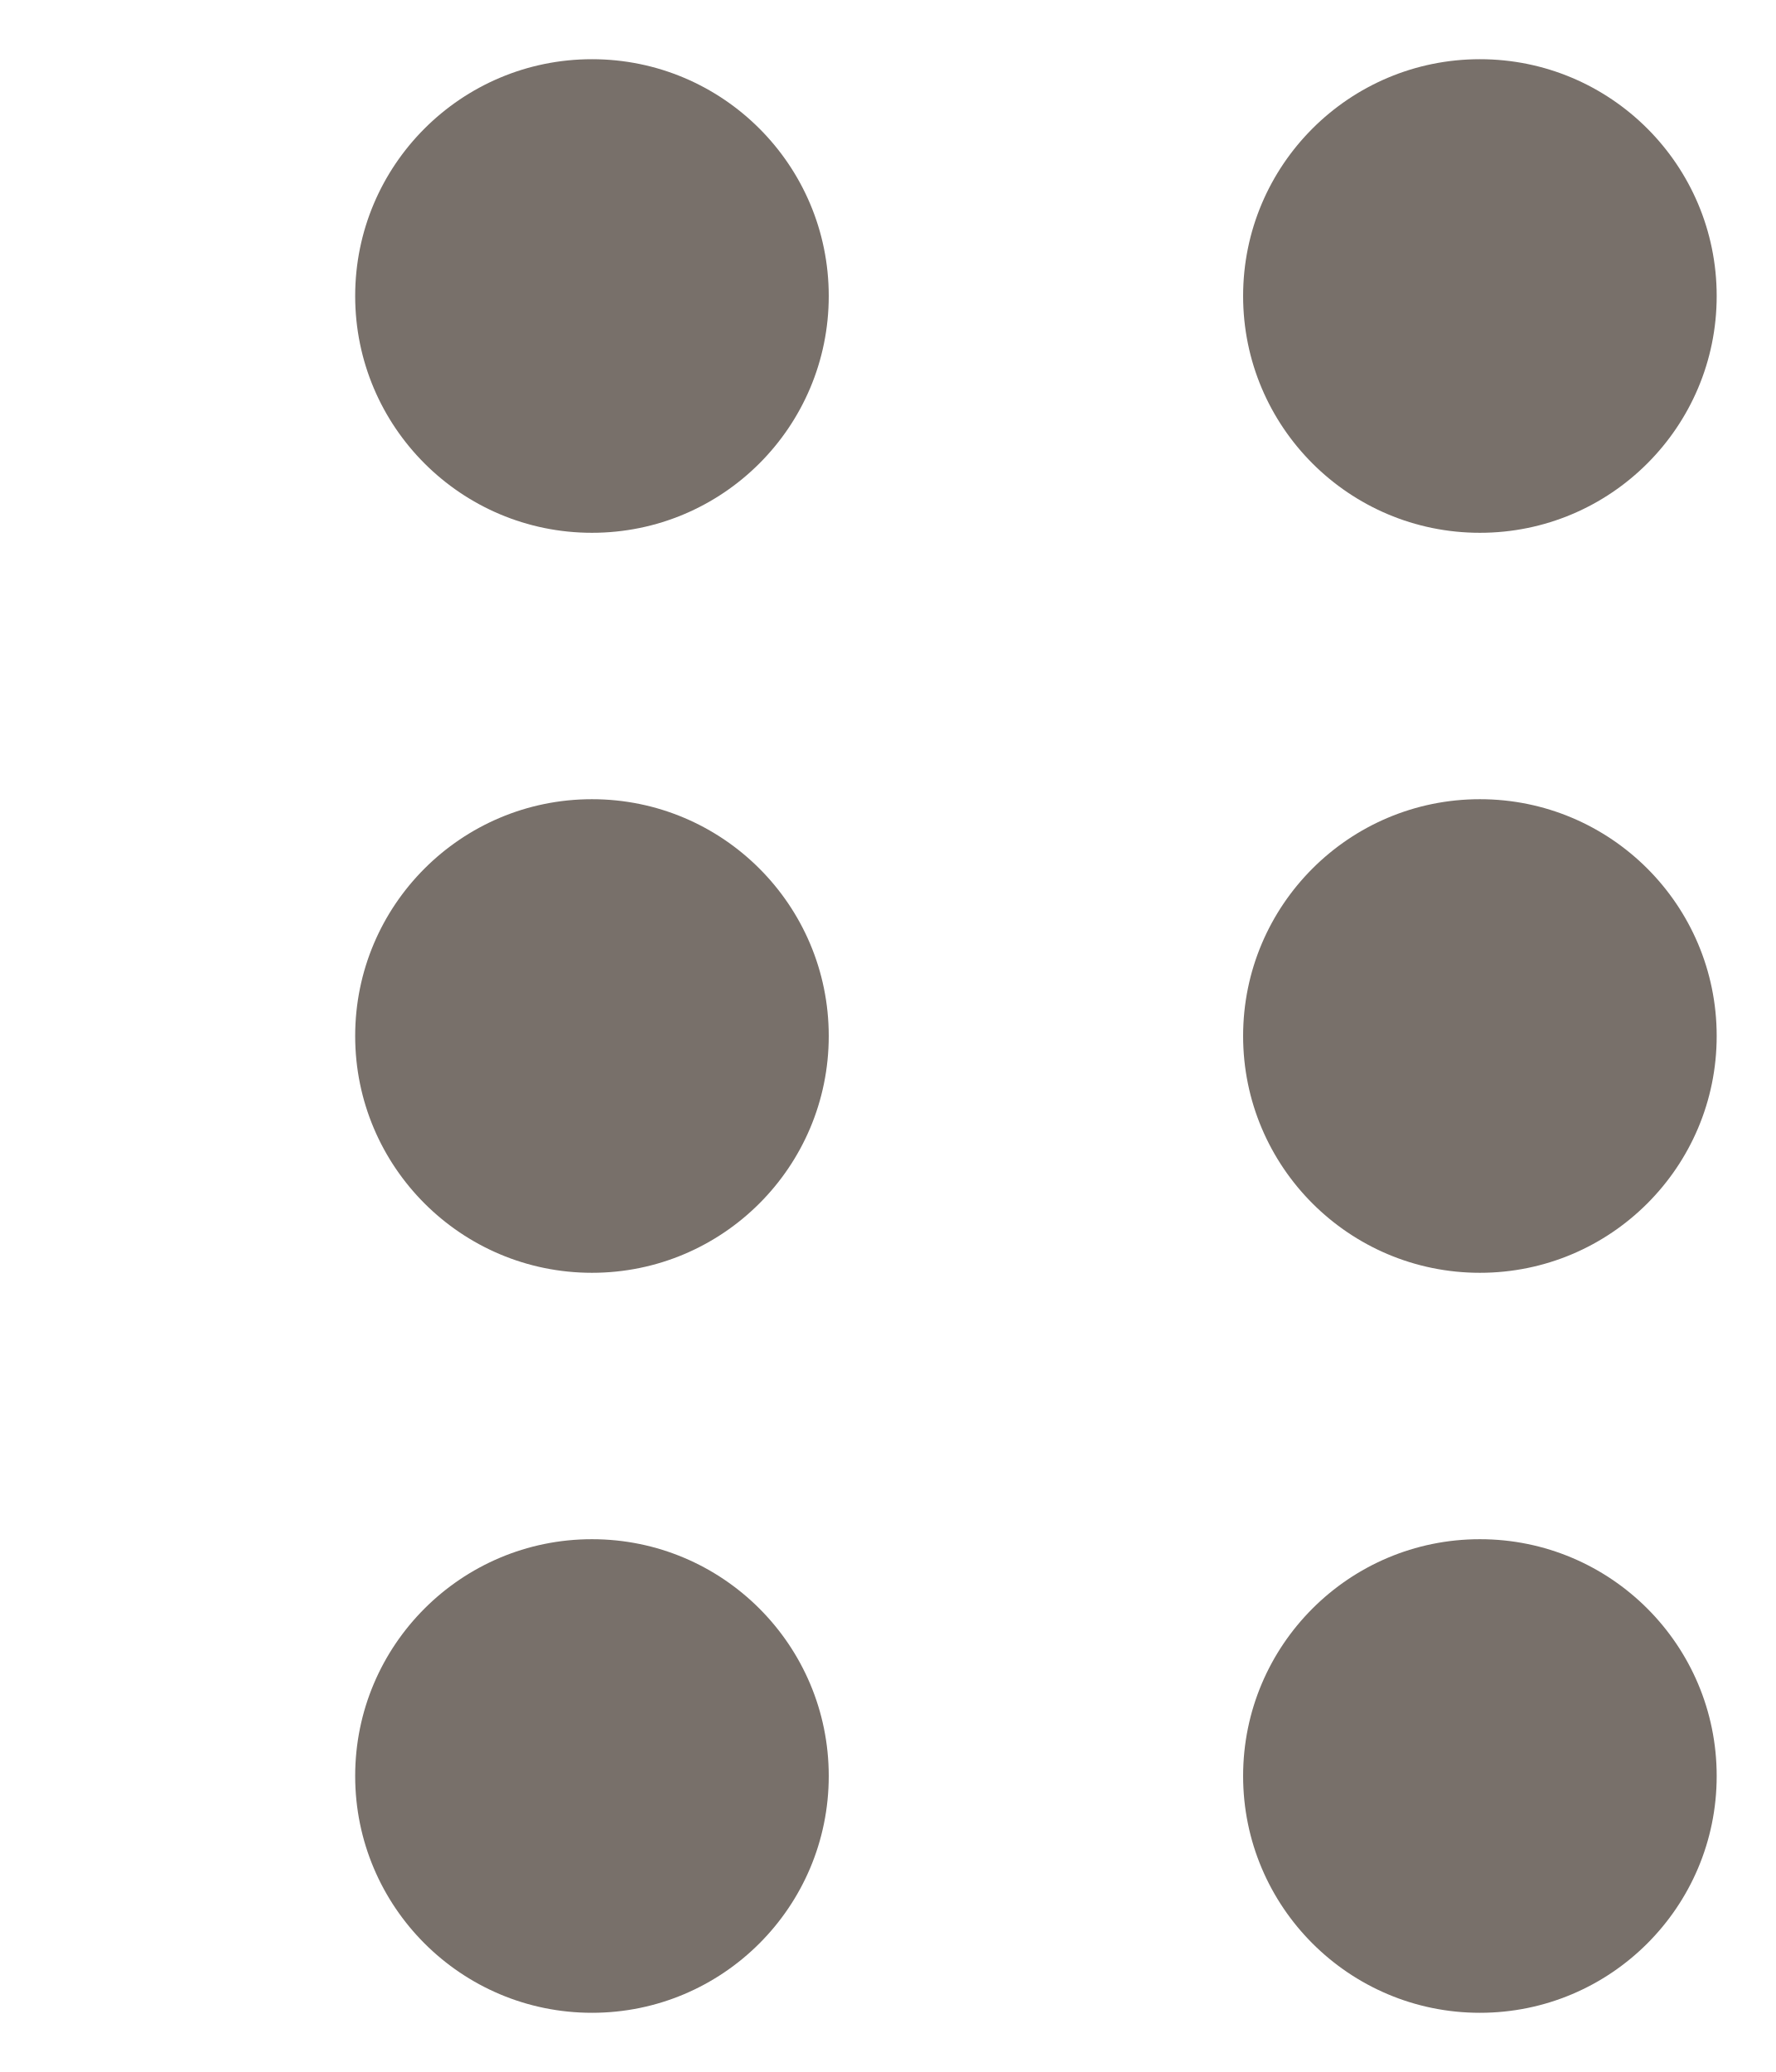
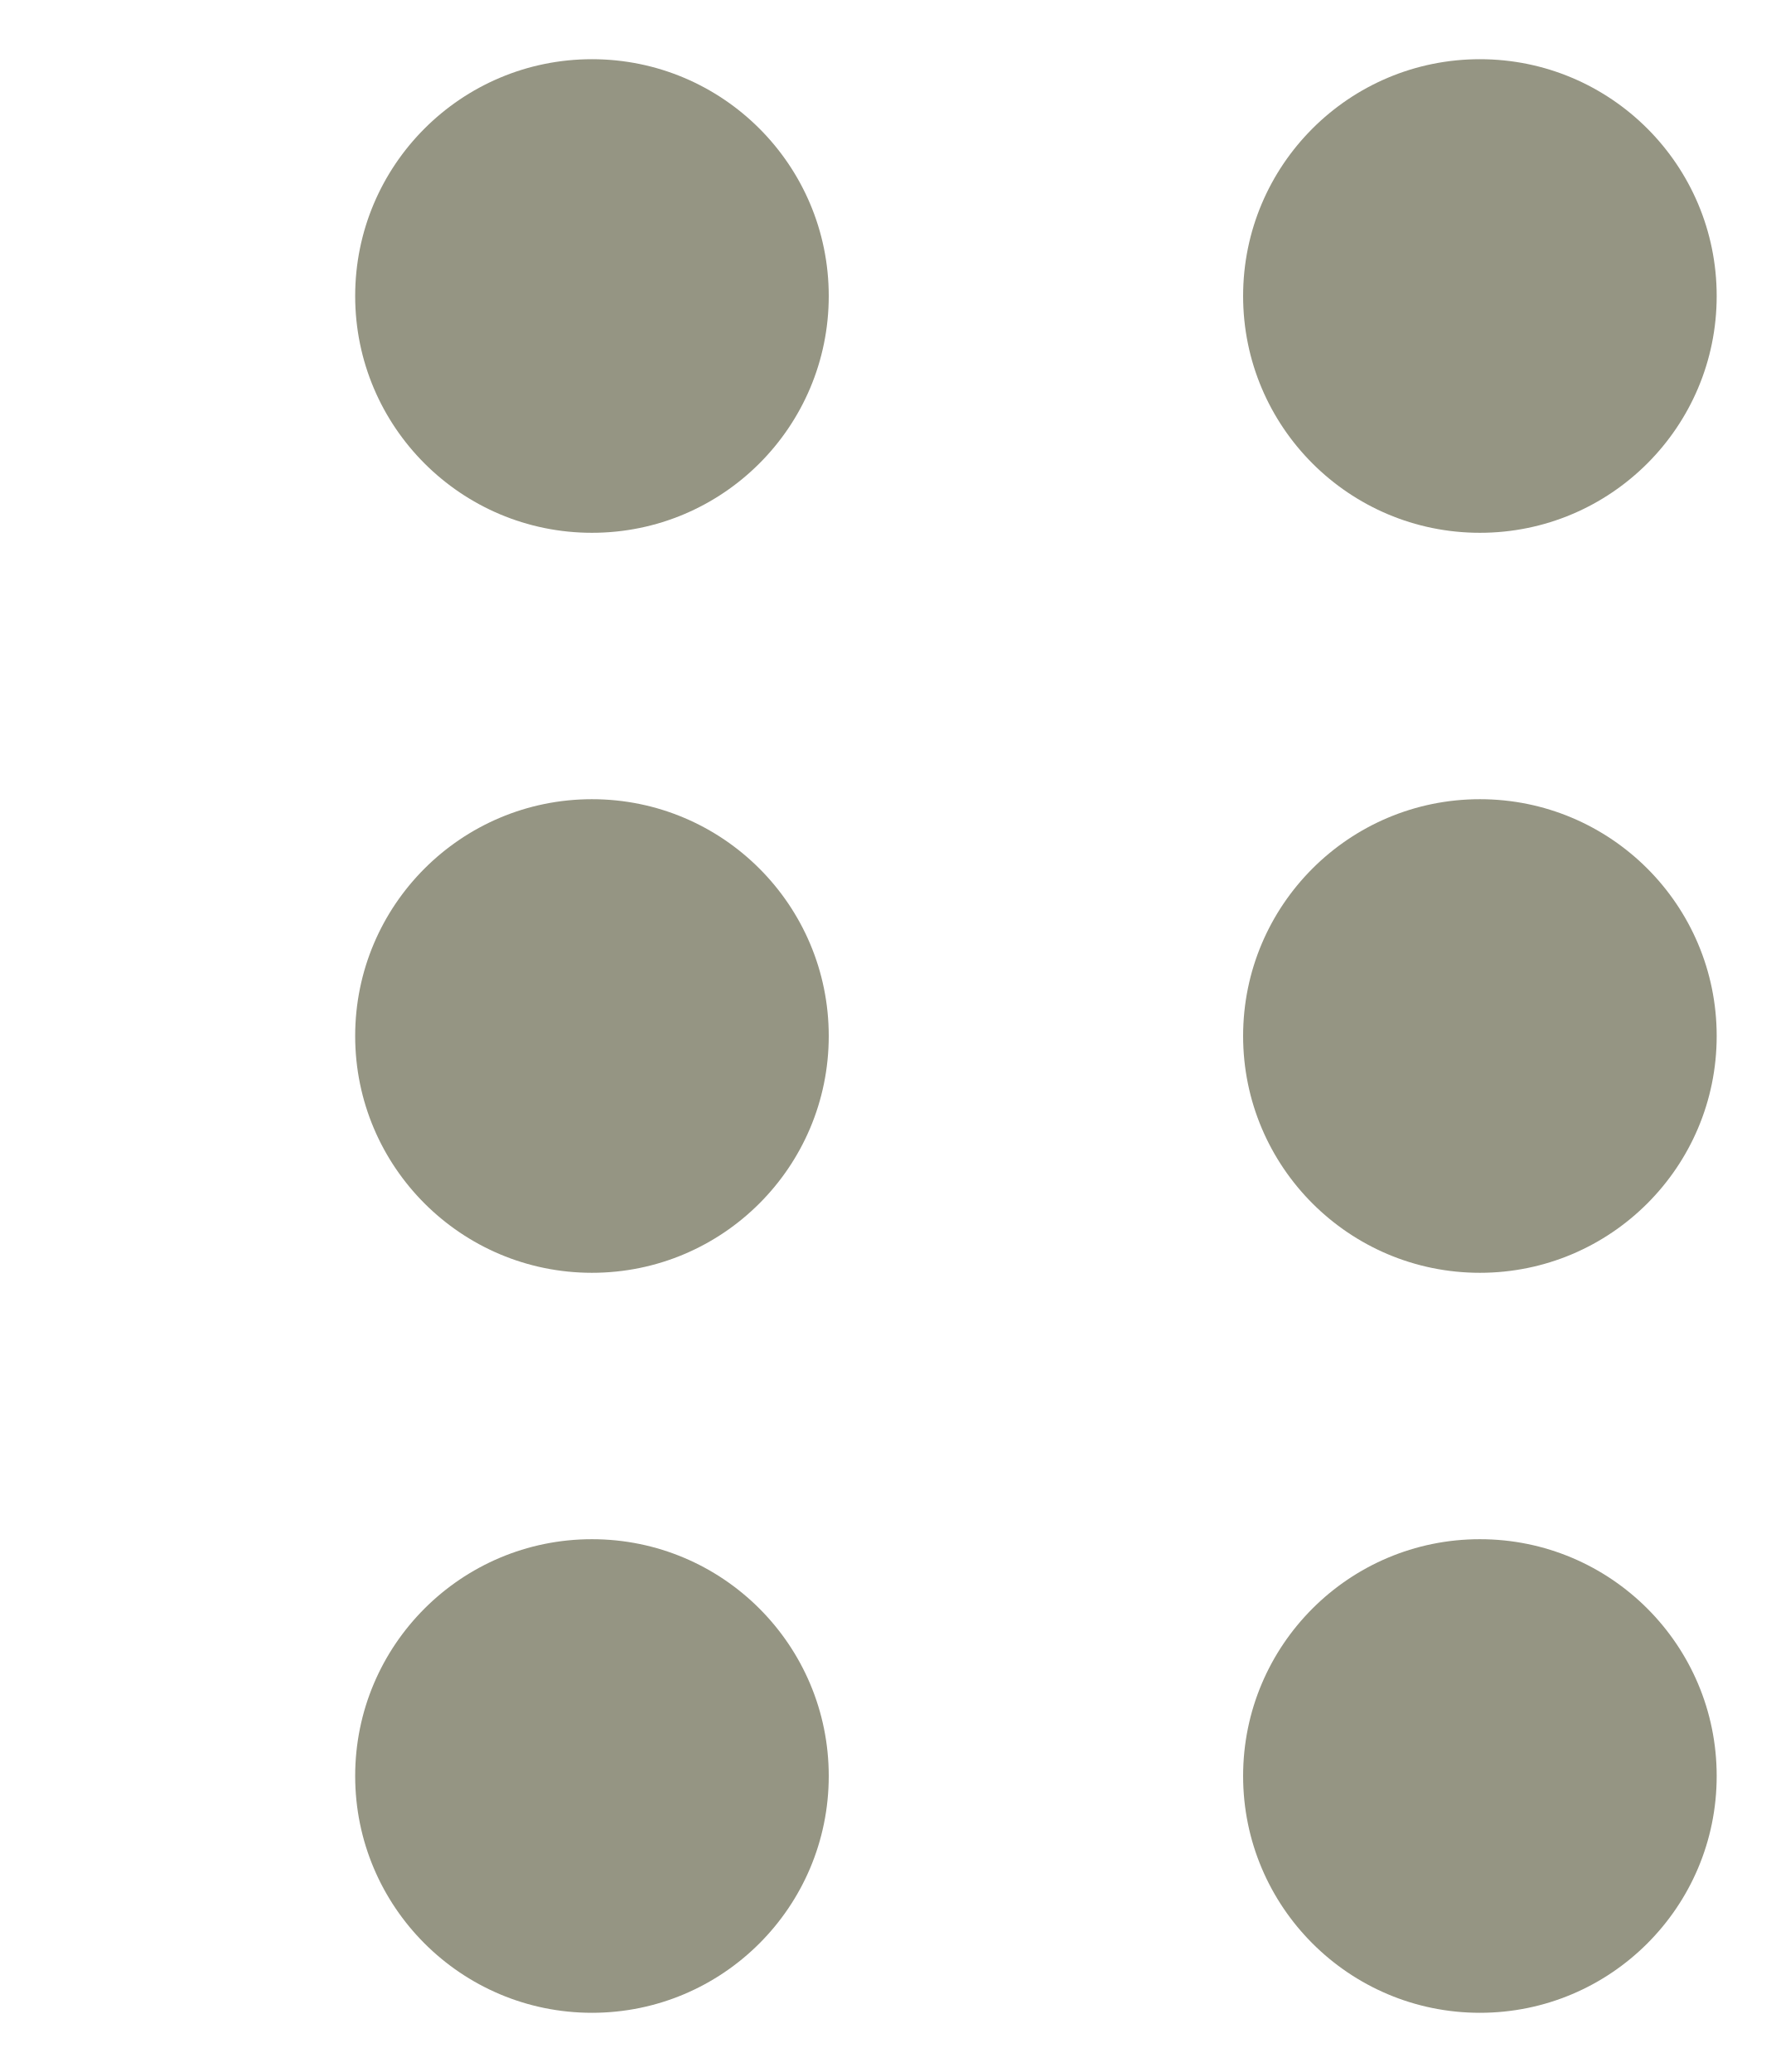
<svg width="60" height="70" id="drag-icon" viewBox="0 0 60 70">
-   <circle cx="20" cy="35" r="8" fill="#78706A" />
-   <circle cx="50" cy="35" r="8" fill="#78706A" />
-   <circle cx="20" cy="10" r="8" fill="#78706A" />
-   <circle cx="50" cy="10" r="8" fill="#78706A" />
-   <circle cx="20" cy="60" r="8" fill="#78706A" />
-   <circle cx="50" cy="60" r="8" fill="#78706A" />
+   <circle cx="20" cy="35" r="8" fill="#959583" />
+   <circle cx="50" cy="35" r="8" fill="#959583" />
+   <circle cx="20" cy="10" r="8" fill="#959583" />
+   <circle cx="50" cy="10" r="8" fill="#959583" />
+   <circle cx="20" cy="60" r="8" fill="#959583" />
+   <circle cx="50" cy="60" r="8" fill="#959583" />
    Error
</svg>
